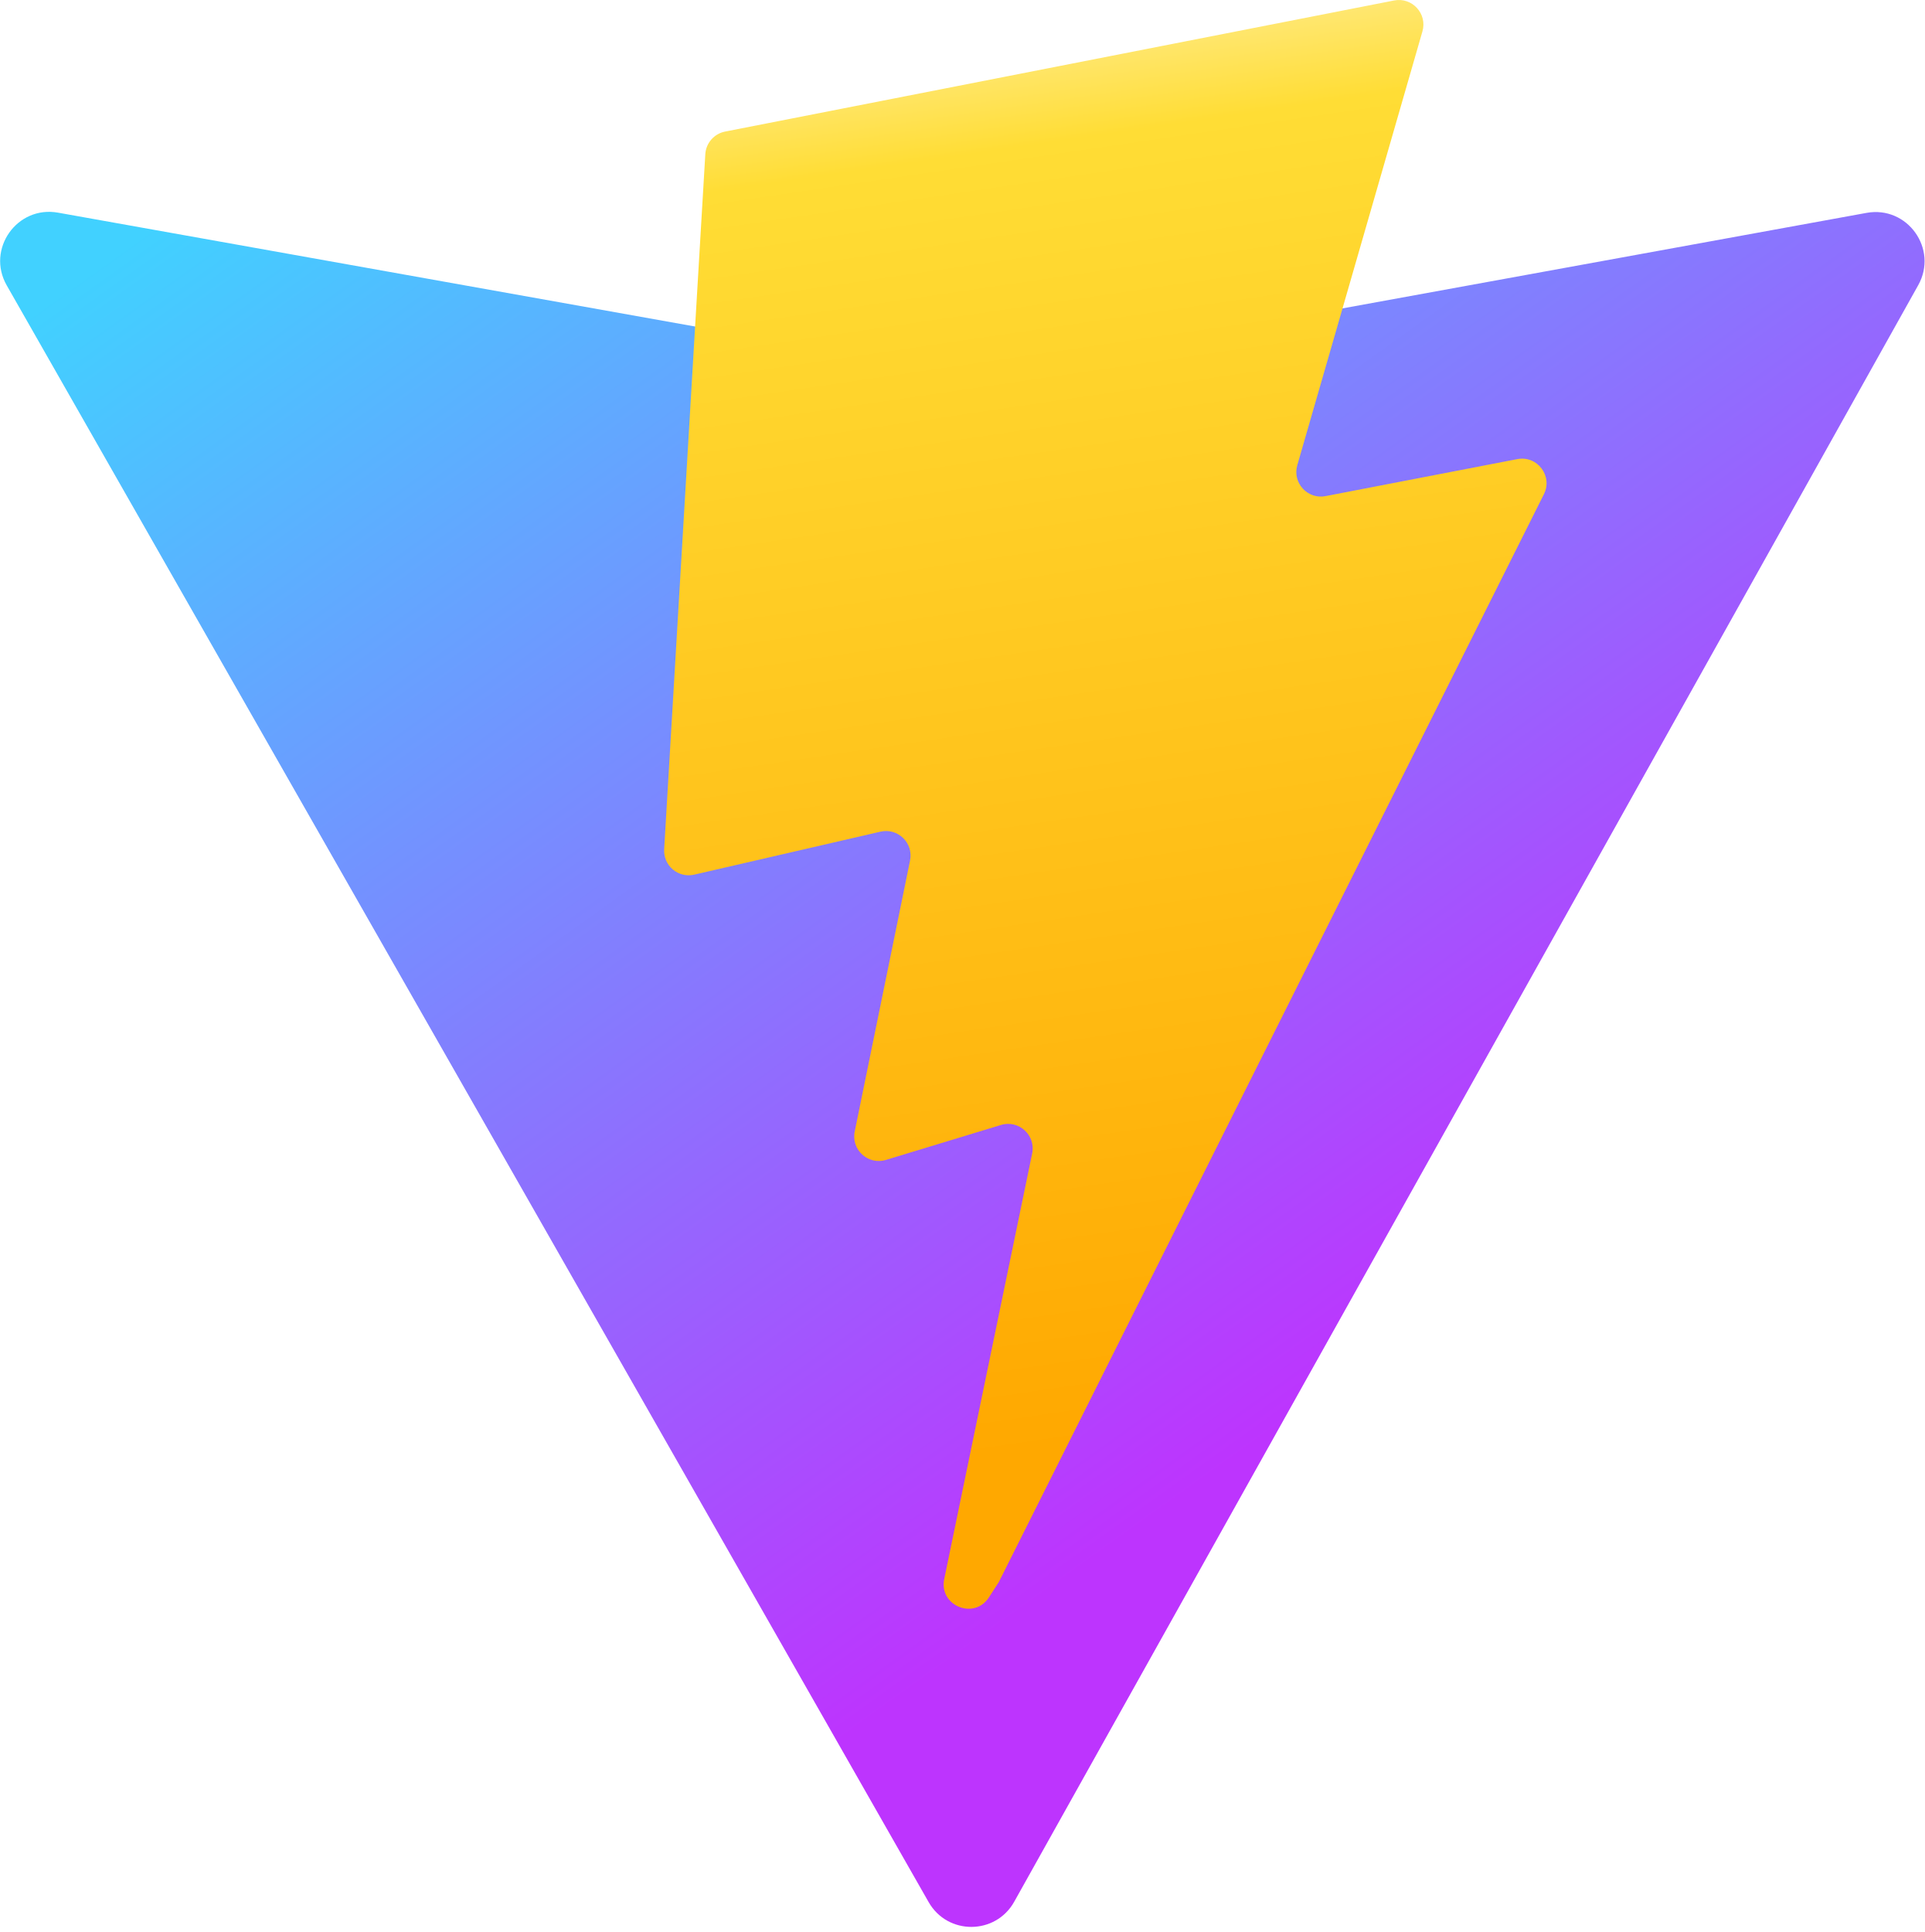
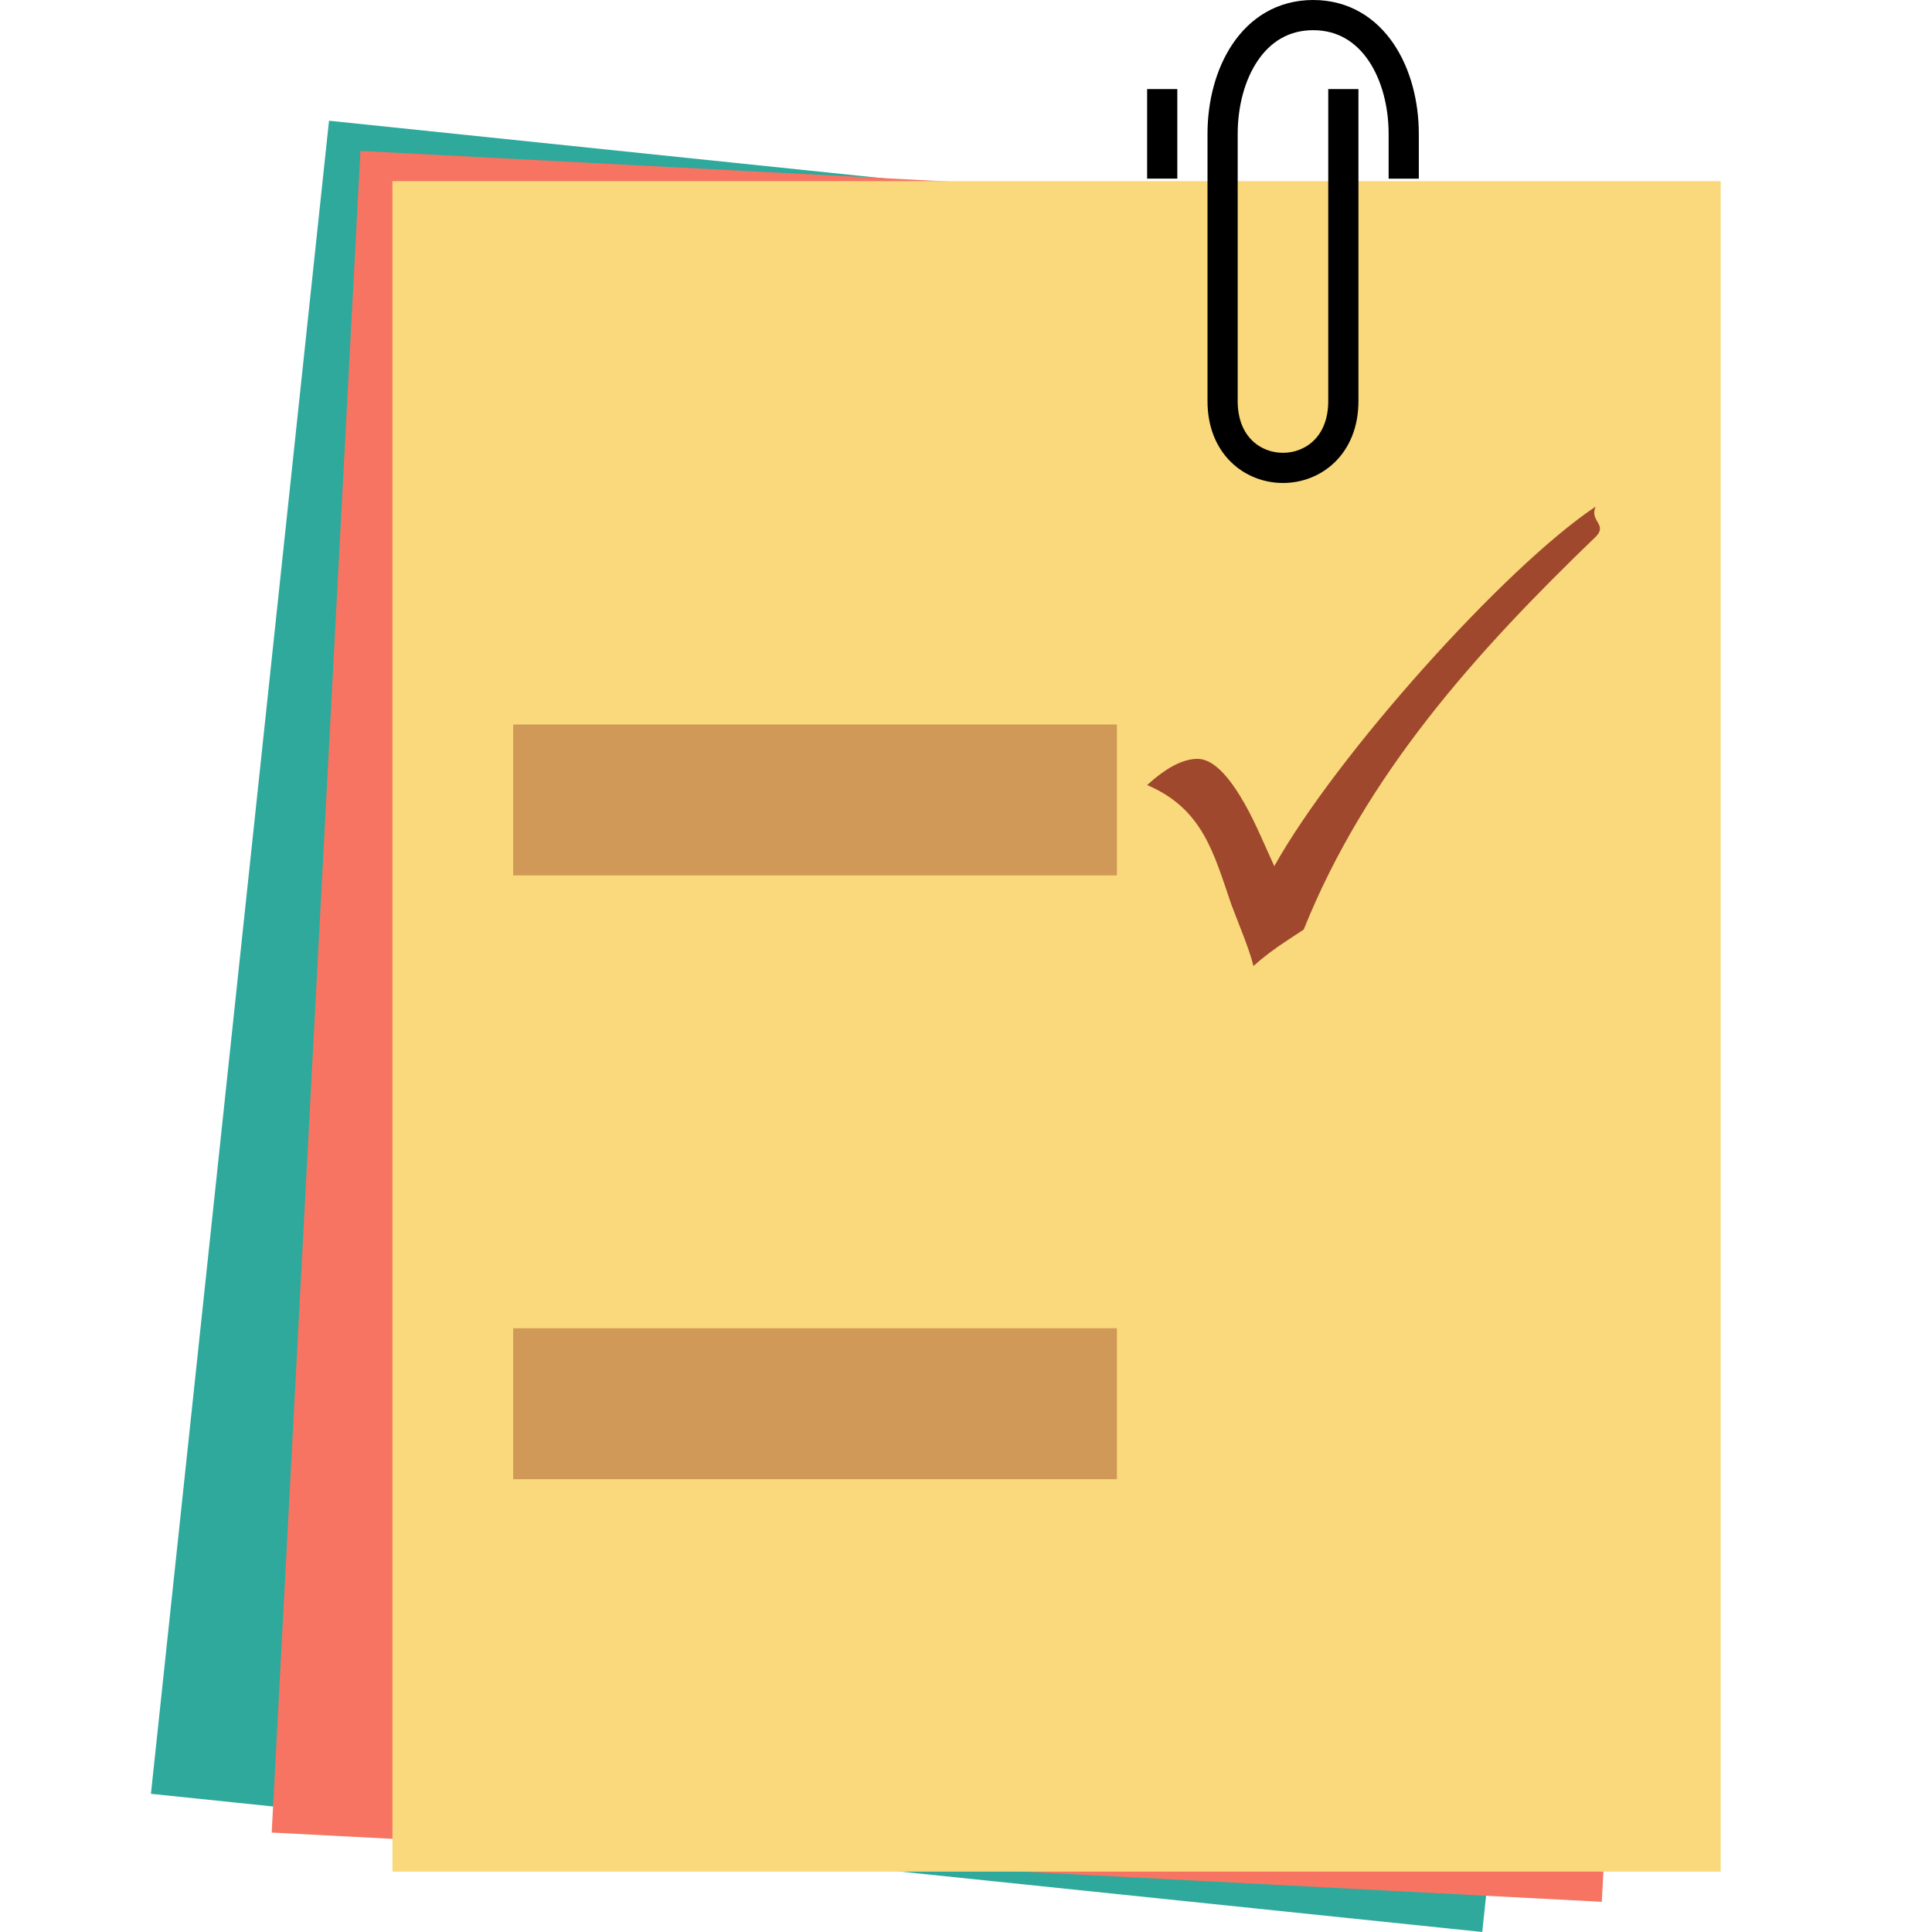
- <svg xmlns="http://www.w3.org/2000/svg" aria-hidden="true" role="img" class="iconify iconify--logos" width="31.88" height="32" preserveAspectRatio="xMidYMid meet" viewBox="0 0 256 257">
-   <defs>
-     <linearGradient id="IconifyId1813088fe1fbc01fb466" x1="-.828%" x2="57.636%" y1="7.652%" y2="78.411%">
-       <stop offset="0%" stop-color="#41D1FF" />
-       <stop offset="100%" stop-color="#BD34FE" />
-     </linearGradient>
-     <linearGradient id="IconifyId1813088fe1fbc01fb467" x1="43.376%" x2="50.316%" y1="2.242%" y2="89.03%">
-       <stop offset="0%" stop-color="#FFEA83" />
-       <stop offset="8.333%" stop-color="#FFDD35" />
-       <stop offset="100%" stop-color="#FFA800" />
-     </linearGradient>
+ <svg xmlns="http://www.w3.org/2000/svg" id="Calque_1" xml:space="preserve" viewBox="0 0 64 64" version="1.1" y="0px" x="0px" enable-background="new 0 0 267 315.637">
+   <defs id="defs35">
+     <style id="style4237" type="text/css">
+     .str0 {stroke:#DA251D;stroke-width:0.059}
+     .fil0 {fill:#DA251D;fill-rule:nonzero}
+   </style>
  </defs>
-   <path fill="url(#IconifyId1813088fe1fbc01fb466)" d="M255.153 37.938L134.897 252.976c-2.483 4.44-8.862 4.466-11.382.048L.875 37.958c-2.746-4.814 1.371-10.646 6.827-9.67l120.385 21.517a6.537 6.537 0 0 0 2.322-.004l117.867-21.483c5.438-.991 9.574 4.796 6.877 9.62Z" />
-   <path fill="url(#IconifyId1813088fe1fbc01fb467)" d="M185.432.063L96.44 17.501a3.268 3.268 0 0 0-2.634 3.014l-5.474 92.456a3.268 3.268 0 0 0 3.997 3.378l24.777-5.718c2.318-.535 4.413 1.507 3.936 3.838l-7.361 36.047c-.495 2.426 1.782 4.5 4.151 3.78l15.304-4.649c2.372-.72 4.652 1.36 4.15 3.788l-11.698 56.621c-.732 3.542 3.979 5.473 5.943 2.437l1.313-2.028l72.516-144.72c1.215-2.423-.88-5.186-3.54-4.672l-25.505 4.922c-2.396.462-4.435-1.77-3.759-4.114l16.646-57.705c.677-2.35-1.37-4.583-3.769-4.113Z" />
+   <g id="g4341">
+     <rect id="rect4300" transform="matrix(.99466 .10323 -.10584 .99438 0 0)" height="55.736" width="44.338" y="2.853" x="11.261" fill="#2ea99c" />
+     <rect id="rect4302" transform="matrix(.99865 .05199 -.052684 .99861 0 0)" height="55.784" width="44.121" y="4.372" x="12.186" fill="#f77462" />
+     <rect id="rect2820" height="56" width="44" y="6" x="13" fill="#f9d97b" />
+     <path id="path4275-2" d="m46.5 5.418v-0.984c0-1.967-1-3.934-3-3.934s-3 1.967-3 3.934v8.852c0 2.951 4 2.951 4 0v-9.836m-6 0v1.967" stroke="#000" stroke-linecap="square" fill="none" />
+     <g id="text4304" fill="#9f482d" transform="matrix(1.0011 0 0 1.0011 9.8098 -3.2407)">
+       <path id="path4309" d="m33.34 33.996-0.516 0.34c-0.445 0.289-0.828 0.578-1.148 0.867-0.063-0.281-0.219-0.734-0.469-1.359l-0.258-0.668c-0.591-1.721-0.949-3.176-2.789-3.961 0.633-0.578 1.188-0.867 1.664-0.867 0.641 0 1.348 0.871 2.121 2.613l0.422 0.938c2.039-3.656 7.633-9.898 10.633-11.898-0.214 0.489 0.413 0.587 0 1-3.947 3.798-7.602 7.866-9.66 12.996" fill="#9f482d" />
+     </g>
+     <rect id="rect4317" fill-opacity=".438" height="5" width="20" y="24" x="17" fill="#9f482d" />
+     <rect id="rect4321" fill-opacity=".438" height="5" width="20" y="44" x="17" fill="#9f482d" />
+   </g>
</svg>
